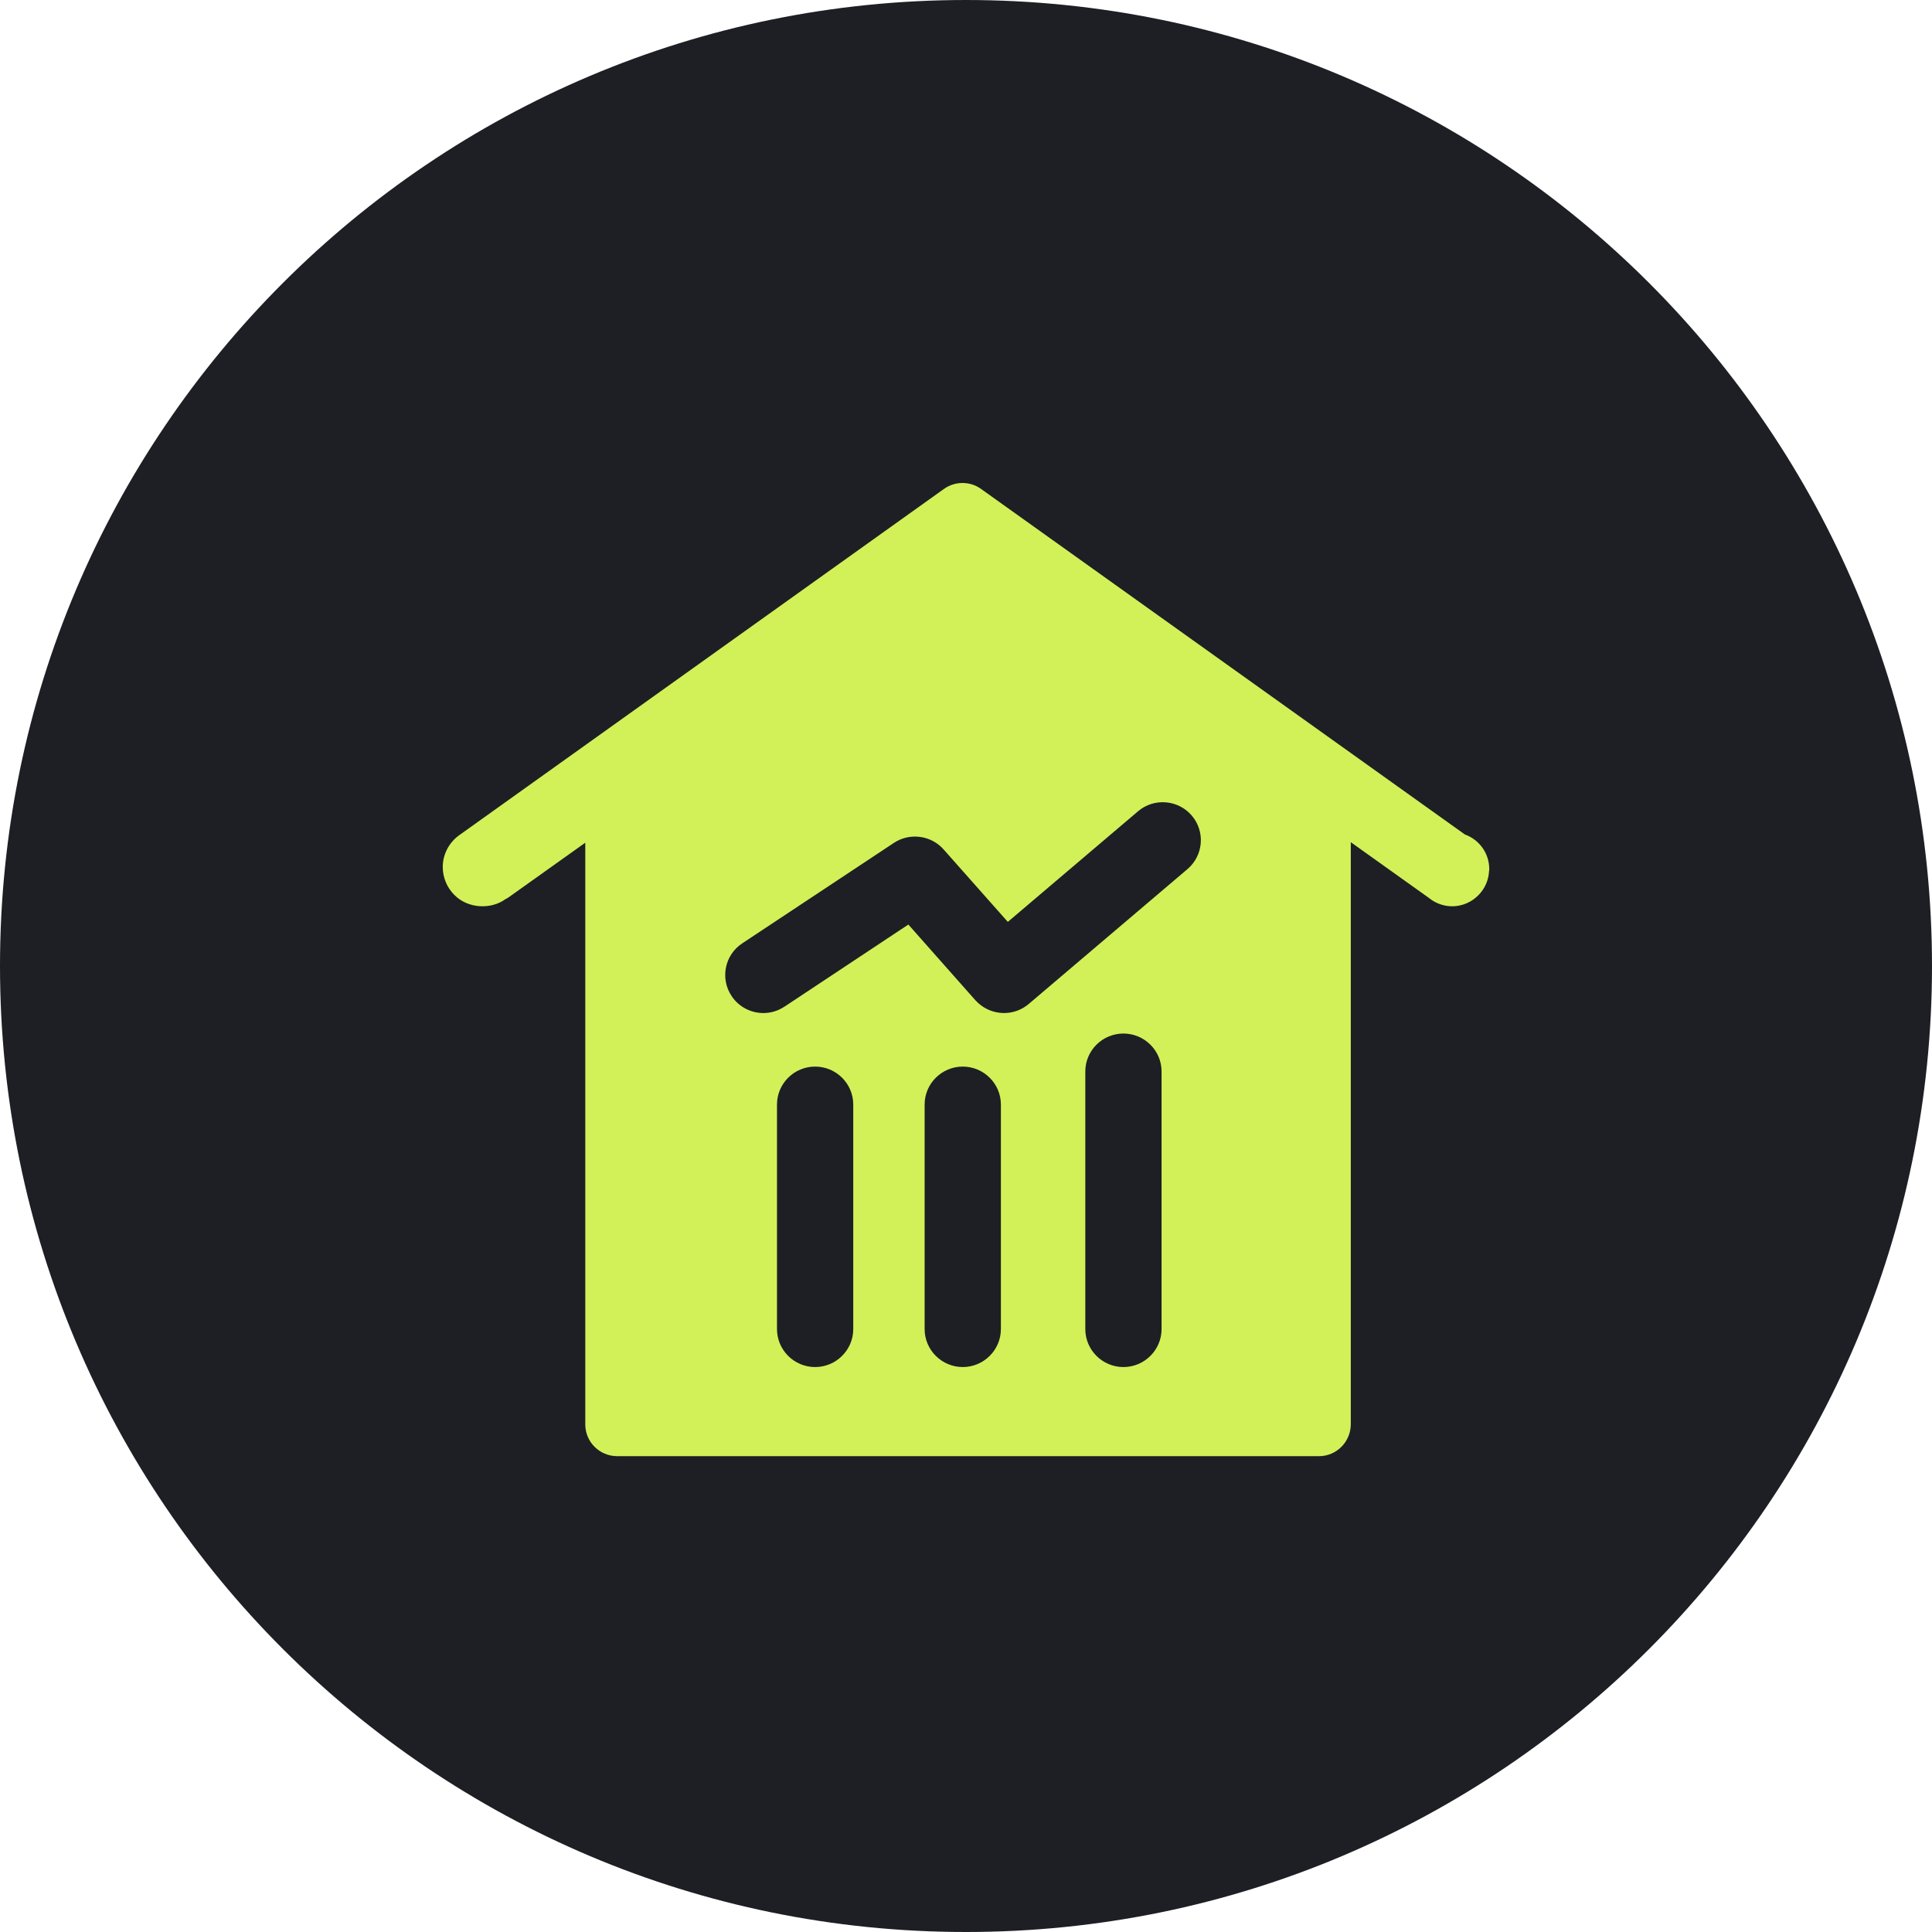
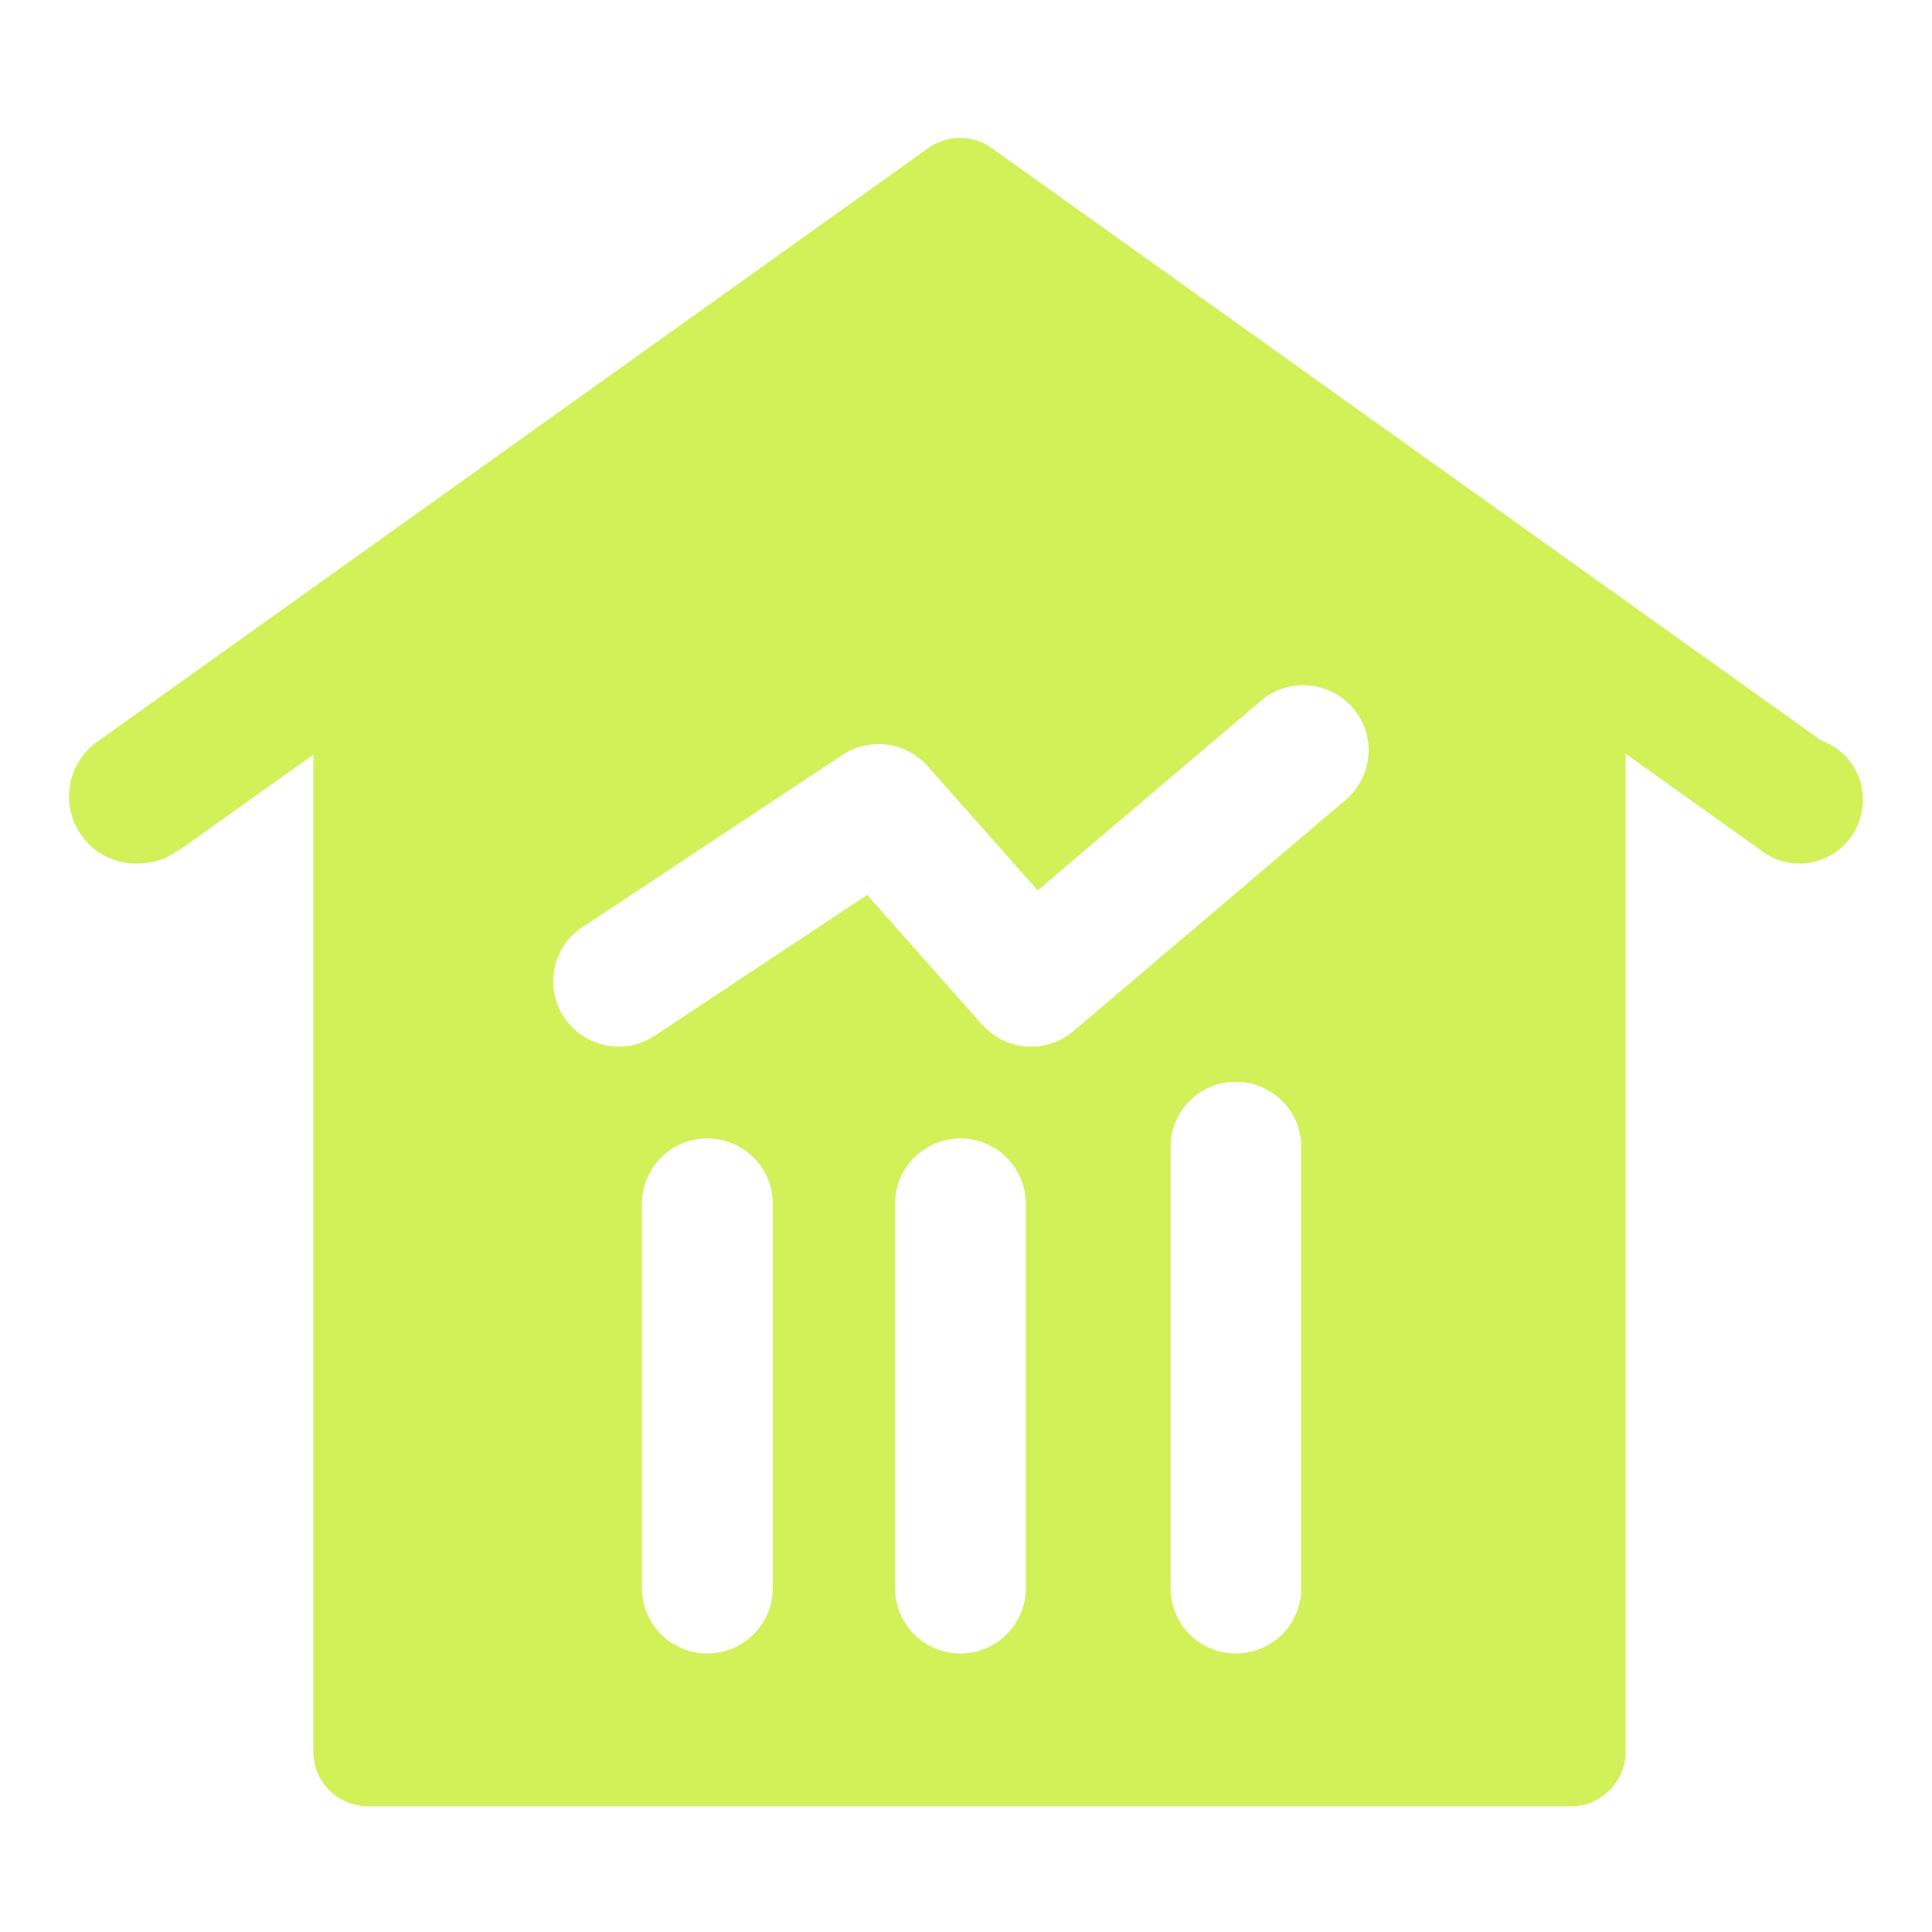
- <svg xmlns="http://www.w3.org/2000/svg" width="48" height="48" viewBox="0 0 48 48" fill="none">
-   <rect width="48" height="48" rx="24" fill="#1E1F24" />
-   <path d="M23.454 12.146C23.729 11.951 24.098 11.951 24.372 12.146L36.394 20.732C36.757 20.864 37 21.202 37 21.592V21.608L36.995 21.644C36.984 21.861 36.894 22.078 36.73 22.241C36.398 22.579 35.87 22.61 35.501 22.309L33.56 20.924V35.387C33.559 35.819 33.206 36.178 32.773 36.178H15.332C14.894 36.177 14.541 35.824 14.541 35.387V20.937L12.636 22.294C12.615 22.31 12.588 22.325 12.562 22.336C12.197 22.605 11.623 22.574 11.29 22.236C11.105 22.052 11 21.803 11 21.539C11 21.223 11.159 20.922 11.428 20.737L23.454 12.146ZM20.251 26.499C19.73 26.499 19.304 26.92 19.304 27.443V33.019C19.304 33.542 19.73 33.964 20.251 33.964C20.772 33.964 21.199 33.542 21.199 33.019V27.443C21.199 26.92 20.772 26.499 20.251 26.499ZM23.92 26.499C23.399 26.499 22.972 26.92 22.972 27.443V33.019C22.972 33.542 23.399 33.964 23.92 33.964C24.44 33.963 24.867 33.542 24.867 33.019V27.443C24.867 26.921 24.44 26.5 23.92 26.499ZM27.911 25.678C27.39 25.678 26.964 26.099 26.964 26.622V33.019C26.964 33.542 27.39 33.964 27.911 33.964C28.432 33.964 28.859 33.542 28.859 33.019V26.622C28.859 26.099 28.432 25.678 27.911 25.678ZM29.608 20.261C29.27 19.866 28.67 19.818 28.274 20.156L25.039 22.904L23.443 21.103C23.15 20.772 22.667 20.692 22.284 20.896L22.209 20.941L18.441 23.437C18.003 23.726 17.886 24.315 18.179 24.75V24.751C18.362 25.022 18.662 25.169 18.966 25.169C19.143 25.169 19.326 25.119 19.488 25.01L19.489 25.011L22.568 22.97L24.233 24.851L24.302 24.919C24.65 25.238 25.189 25.257 25.558 24.944L25.559 24.943L29.502 21.593C29.901 21.254 29.948 20.657 29.608 20.261Z" fill="#D2F159" />
+ <svg xmlns="http://www.w3.org/2000/svg" width="28" height="28" viewBox="0 0 28 28" fill="none">
+   <path d="M13.454 2.146C13.729 1.951 14.098 1.951 14.372 2.146L26.394 10.732C26.757 10.864 27 11.202 27 11.592V11.608L26.995 11.644C26.985 11.861 26.894 12.078 26.73 12.241C26.398 12.579 25.87 12.61 25.501 12.309L23.56 10.924V25.387C23.559 25.819 23.206 26.177 22.773 26.178H5.332C4.894 26.177 4.541 25.824 4.541 25.387V10.937L2.636 12.294C2.615 12.31 2.588 12.325 2.562 12.336C2.197 12.605 1.622 12.574 1.29 12.236C1.105 12.052 1 11.803 1 11.539C1 11.223 1.159 10.922 1.428 10.737L13.454 2.146ZM10.251 16.499C9.73 16.499 9.304 16.92 9.304 17.443V23.019C9.304 23.543 9.73 23.964 10.251 23.964C10.772 23.963 11.199 23.542 11.199 23.019V17.443C11.199 16.92 10.772 16.499 10.251 16.499ZM13.92 16.499C13.399 16.499 12.972 16.92 12.972 17.443V23.019C12.972 23.543 13.399 23.964 13.92 23.964C14.44 23.963 14.867 23.542 14.867 23.019V17.443C14.867 16.921 14.44 16.5 13.92 16.499ZM17.911 15.678C17.39 15.678 16.964 16.099 16.964 16.622V23.019C16.964 23.543 17.39 23.964 17.911 23.964C18.432 23.963 18.859 23.542 18.859 23.019V16.622C18.859 16.099 18.432 15.678 17.911 15.678ZM19.608 10.261C19.27 9.866 18.67 9.818 18.274 10.156L15.039 12.904L13.443 11.103C13.15 10.772 12.667 10.691 12.284 10.896L12.209 10.941L8.441 13.437C8.002 13.726 7.886 14.315 8.179 14.75V14.751C8.362 15.022 8.662 15.169 8.966 15.169C9.143 15.169 9.326 15.119 9.488 15.01L9.489 15.011L12.568 12.97L14.233 14.851L14.302 14.919C14.65 15.238 15.188 15.257 15.558 14.944L15.559 14.943L19.502 11.593C19.901 11.254 19.948 10.657 19.608 10.261Z" fill="#D2F159" />
</svg>
